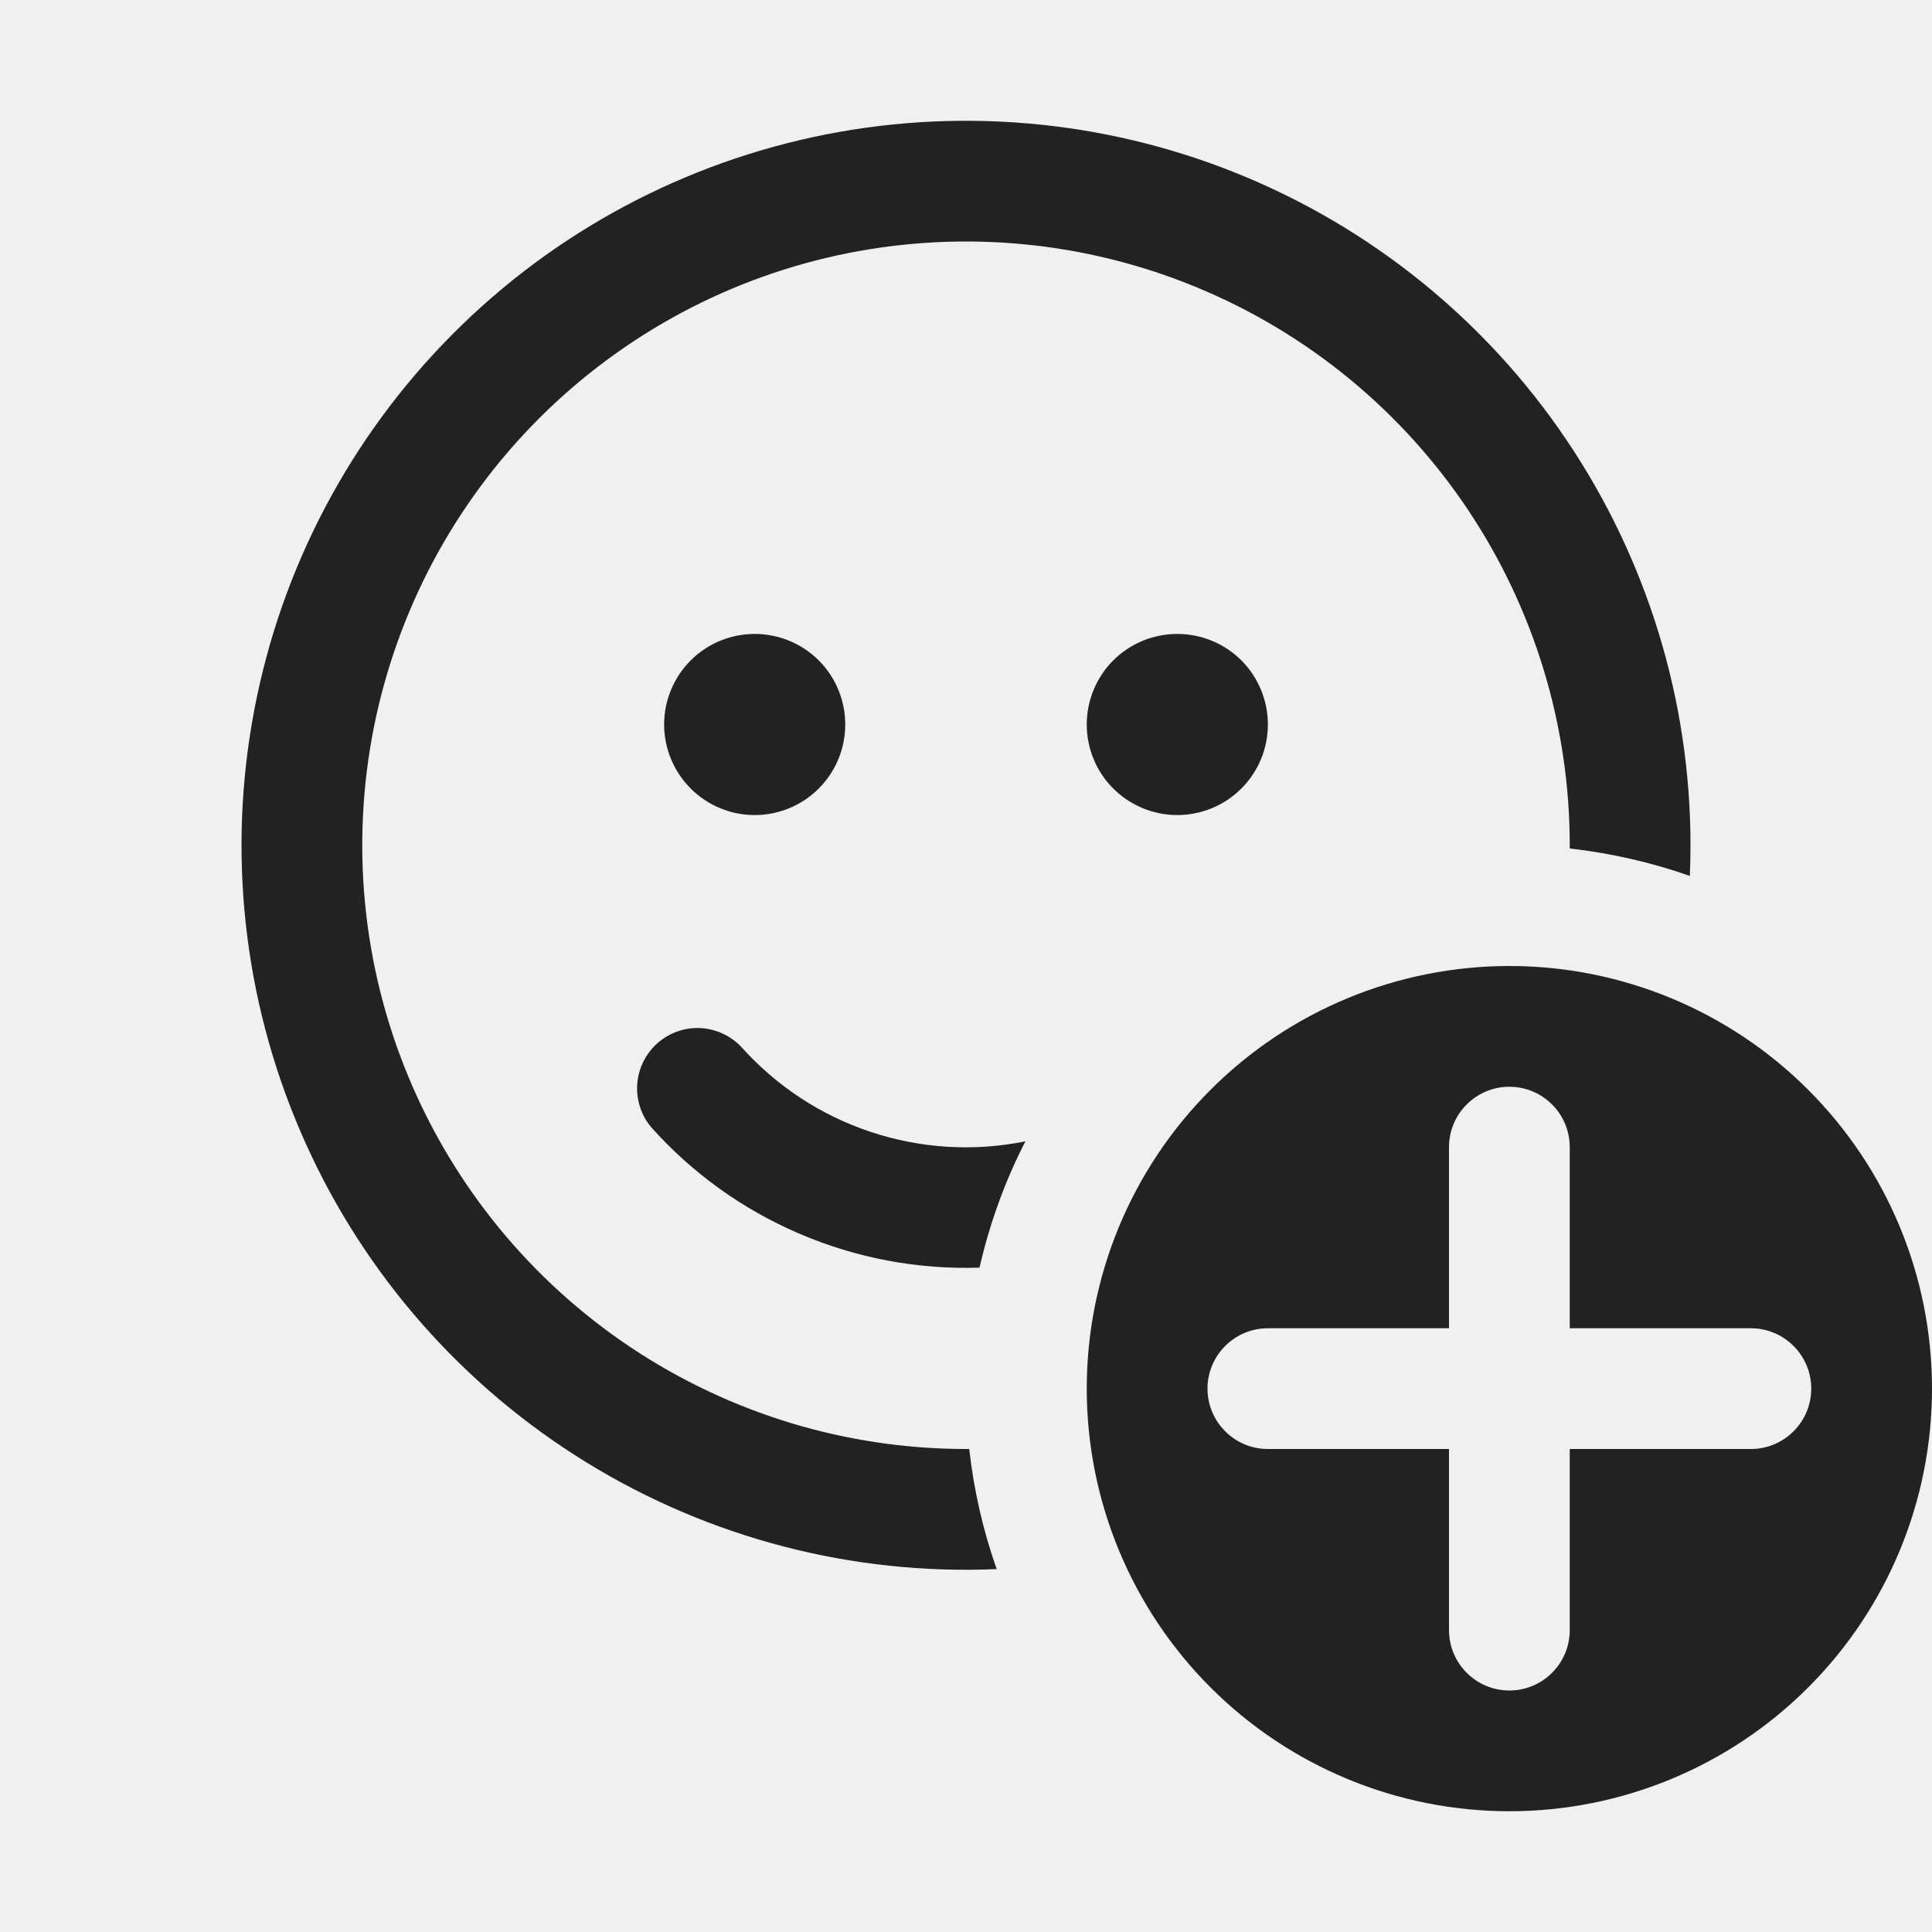
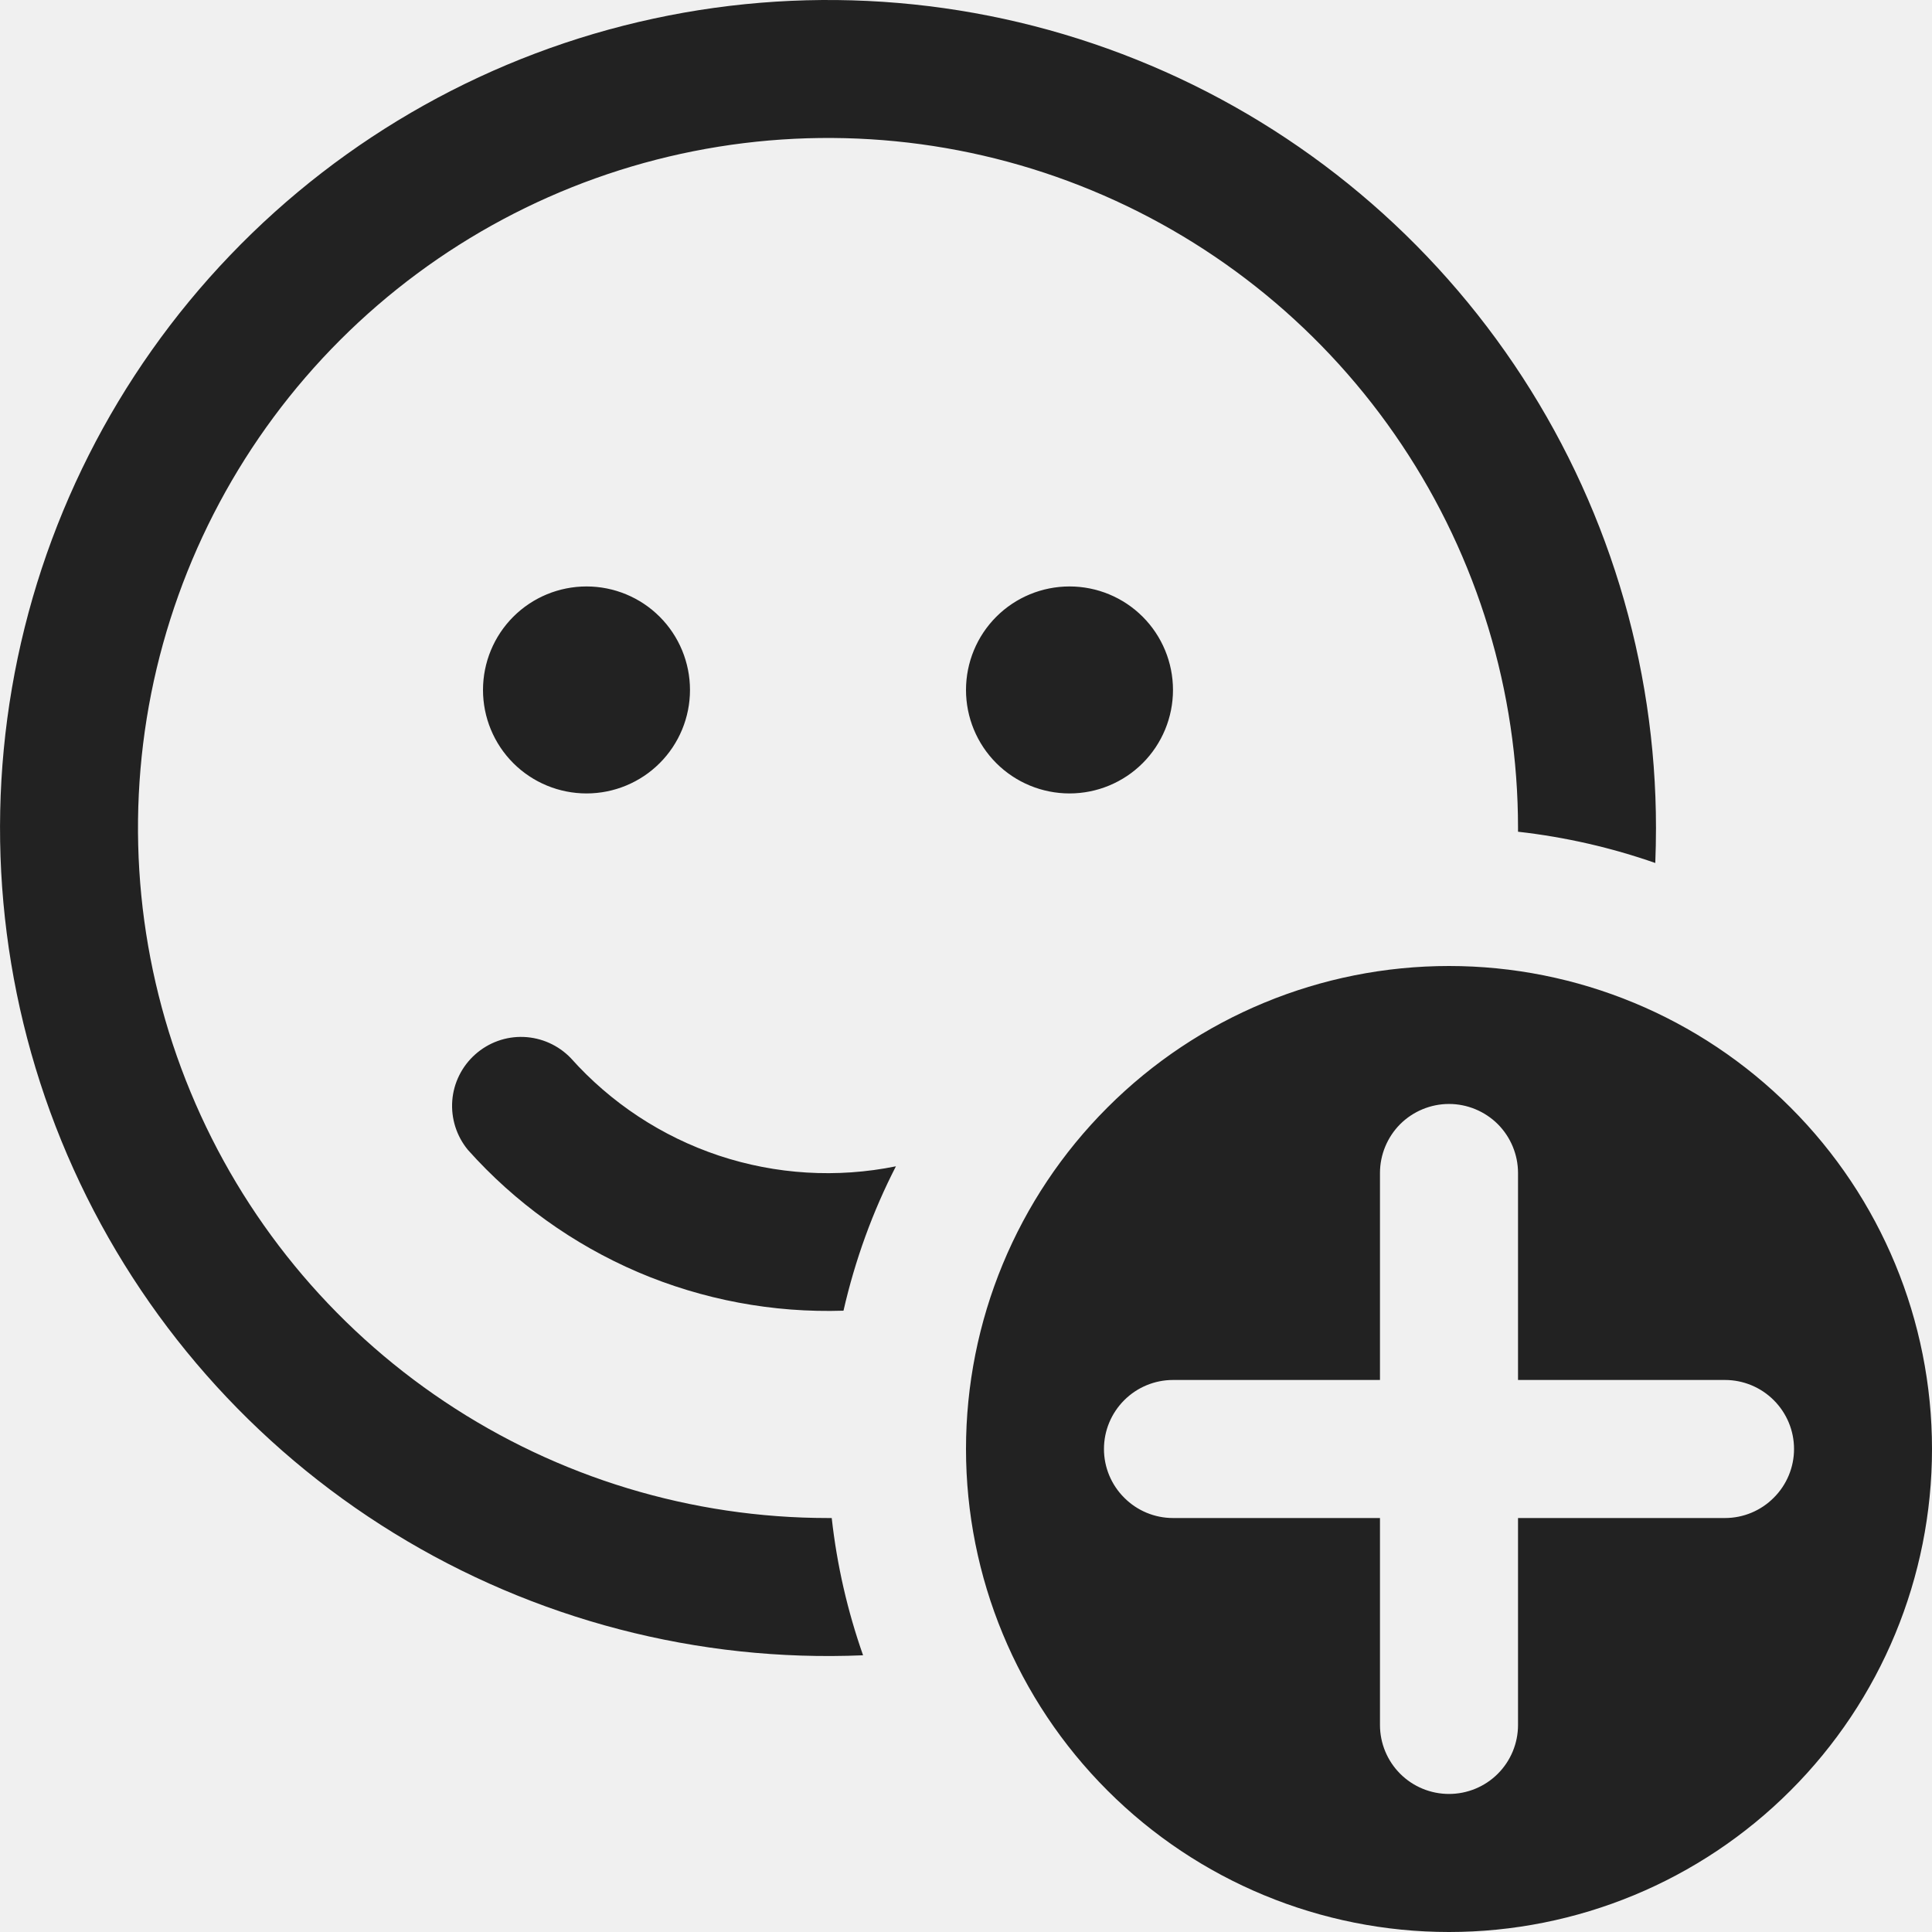
- <svg xmlns="http://www.w3.org/2000/svg" width="24" height="24" viewBox="0 0 24 24" fill="none">
-   <g id="fluent:emoji-add-16-regular" clip-path="url(#clip0_260_150)">
-     <path id="Vector" d="M21 10.5C21 8.704 20.462 6.949 19.456 5.46C18.451 3.972 17.022 2.819 15.355 2.149C13.689 1.48 11.86 1.324 10.104 1.702C8.348 2.081 6.745 2.976 5.503 4.273C4.26 5.57 3.433 7.209 3.13 8.979C2.826 10.749 3.059 12.57 3.799 14.207C4.538 15.844 5.751 17.222 7.281 18.164C8.81 19.106 10.586 19.569 12.381 19.492C12.211 19.009 12.097 18.509 12.04 18H12C10.517 18 9.067 17.56 7.833 16.736C6.6 15.912 5.639 14.741 5.071 13.37C4.503 12 4.355 10.492 4.644 9.037C4.934 7.582 5.648 6.246 6.697 5.197C7.746 4.148 9.082 3.433 10.537 3.144C11.992 2.855 13.5 3.003 14.87 3.571C16.241 4.138 17.412 5.1 18.236 6.333C19.06 7.567 19.5 9.017 19.5 10.5V10.54C20.017 10.599 20.517 10.714 20.992 10.881C20.997 10.755 21 10.627 21 10.5ZM12.168 15.747C12.294 15.195 12.486 14.668 12.738 14.178C12.097 14.308 11.434 14.267 10.814 14.06C10.194 13.854 9.639 13.488 9.204 13C9.069 12.861 8.886 12.779 8.692 12.771C8.498 12.764 8.309 12.832 8.164 12.962C8.02 13.091 7.931 13.271 7.916 13.465C7.902 13.658 7.963 13.85 8.086 13.999C8.597 14.572 9.227 15.025 9.932 15.326C10.637 15.629 11.402 15.772 12.168 15.747ZM10.5 9C10.5 9.298 10.382 9.584 10.171 9.795C9.96 10.006 9.673 10.125 9.375 10.125C9.077 10.125 8.79 10.006 8.58 9.795C8.369 9.584 8.25 9.298 8.25 9C8.25 8.702 8.369 8.415 8.58 8.204C8.79 7.993 9.077 7.875 9.375 7.875C9.673 7.875 9.96 7.993 10.171 8.204C10.382 8.415 10.5 8.702 10.5 9ZM14.625 10.125C14.923 10.125 15.21 10.006 15.421 9.795C15.632 9.584 15.75 9.298 15.75 9C15.75 8.702 15.632 8.415 15.421 8.204C15.21 7.993 14.923 7.875 14.625 7.875C14.327 7.875 14.04 7.993 13.829 8.204C13.618 8.415 13.5 8.702 13.5 9C13.5 9.298 13.618 9.584 13.829 9.795C14.04 10.006 14.327 10.125 14.625 10.125ZM24 17.25C24 18.642 23.447 19.978 22.462 20.962C21.478 21.947 20.142 22.5 18.75 22.5C17.358 22.5 16.022 21.947 15.038 20.962C14.053 19.978 13.5 18.642 13.5 17.25C13.5 15.857 14.053 14.522 15.038 13.538C16.022 12.553 17.358 12 18.75 12C20.142 12 21.478 12.553 22.462 13.538C23.447 14.522 24 15.857 24 17.25ZM19.5 14.25C19.5 14.051 19.421 13.86 19.28 13.72C19.14 13.579 18.949 13.5 18.75 13.5C18.551 13.5 18.36 13.579 18.22 13.72C18.079 13.86 18 14.051 18 14.25V16.5H15.75C15.551 16.5 15.36 16.579 15.22 16.72C15.079 16.86 15 17.051 15 17.25C15 17.449 15.079 17.64 15.22 17.78C15.36 17.921 15.551 18 15.75 18H18V20.25C18 20.449 18.079 20.64 18.22 20.78C18.36 20.921 18.551 21 18.75 21C18.949 21 19.14 20.921 19.28 20.78C19.421 20.64 19.5 20.449 19.5 20.25V18H21.75C21.949 18 22.14 17.921 22.28 17.78C22.421 17.64 22.5 17.449 22.5 17.25C22.5 17.051 22.421 16.86 22.28 16.72C22.14 16.579 21.949 16.5 21.75 16.5H19.5V14.25Z" fill="#222222" />
-   </g>
-   <defs>
-     <clipPath id="clip0_260_150">
-       <rect width="24" height="24" fill="white" />
-     </clipPath>
-   </defs>
+ <svg xmlns="http://www.w3.org/2000/svg" width="22" height="22" viewBox="0 0 22 22" fill="none">
+   <path d="M18.857 9.428C18.857 7.546 18.294 5.708 17.24 4.149C16.186 2.59 14.69 1.381 12.944 0.68C11.198 -0.022 9.282 -0.185 7.442 0.212C5.603 0.608 3.924 1.546 2.622 2.905C1.32 4.263 0.454 5.98 0.136 7.835C-0.182 9.69 0.062 11.597 0.837 13.312C1.612 15.027 2.882 16.471 4.484 17.457C6.087 18.444 7.948 18.929 9.828 18.849C9.65 18.343 9.53 17.819 9.471 17.286H9.429C7.875 17.286 6.355 16.825 5.063 15.961C3.771 15.098 2.764 13.871 2.17 12.435C1.575 10.999 1.419 9.42 1.722 7.895C2.026 6.371 2.774 4.971 3.873 3.872C4.972 2.773 6.372 2.025 7.896 1.722C9.42 1.419 11 1.574 12.435 2.169C13.871 2.764 15.098 3.771 15.961 5.063C16.825 6.355 17.286 7.874 17.286 9.428V9.471C17.828 9.532 18.351 9.653 18.849 9.827C18.854 9.695 18.857 9.562 18.857 9.428ZM9.605 14.925C9.737 14.347 9.938 13.795 10.202 13.281C9.531 13.417 8.836 13.375 8.186 13.159C7.536 12.942 6.955 12.559 6.499 12.048C6.358 11.902 6.166 11.816 5.963 11.808C5.76 11.8 5.562 11.872 5.41 12.008C5.259 12.143 5.165 12.332 5.15 12.534C5.135 12.737 5.199 12.938 5.329 13.095C5.864 13.694 6.524 14.168 7.262 14.485C8.001 14.801 8.802 14.951 9.605 14.925ZM7.857 7.857C7.857 8.169 7.733 8.469 7.512 8.69C7.291 8.911 6.991 9.035 6.679 9.035C6.366 9.035 6.066 8.911 5.845 8.69C5.624 8.469 5.5 8.169 5.5 7.857C5.5 7.544 5.624 7.244 5.845 7.023C6.066 6.802 6.366 6.678 6.679 6.678C6.991 6.678 7.291 6.802 7.512 7.023C7.733 7.244 7.857 7.544 7.857 7.857ZM12.179 9.035C12.491 9.035 12.791 8.911 13.012 8.69C13.233 8.469 13.357 8.169 13.357 7.857C13.357 7.544 13.233 7.244 13.012 7.023C12.791 6.802 12.491 6.678 12.179 6.678C11.866 6.678 11.566 6.802 11.345 7.023C11.124 7.244 11 7.544 11 7.857C11 8.169 11.124 8.469 11.345 8.69C11.566 8.911 11.866 9.035 12.179 9.035ZM22 16.5C22 17.959 21.421 19.358 20.389 20.389C19.358 21.421 17.959 22 16.5 22C15.041 22 13.642 21.421 12.611 20.389C11.579 19.358 11 17.959 11 16.5C11 15.041 11.579 13.642 12.611 12.611C13.642 11.579 15.041 11 16.5 11C17.959 11 19.358 11.579 20.389 12.611C21.421 13.642 22 15.041 22 16.5ZM17.286 13.357C17.286 13.149 17.203 12.949 17.056 12.801C16.908 12.654 16.708 12.571 16.5 12.571C16.292 12.571 16.092 12.654 15.944 12.801C15.797 12.949 15.714 13.149 15.714 13.357V15.714H13.357C13.149 15.714 12.949 15.797 12.802 15.944C12.654 16.092 12.571 16.291 12.571 16.5C12.571 16.708 12.654 16.908 12.802 17.055C12.949 17.203 13.149 17.286 13.357 17.286H15.714V19.643C15.714 19.851 15.797 20.051 15.944 20.198C16.092 20.346 16.292 20.428 16.5 20.428C16.708 20.428 16.908 20.346 17.056 20.198C17.203 20.051 17.286 19.851 17.286 19.643V17.286H19.643C19.851 17.286 20.051 17.203 20.198 17.055C20.346 16.908 20.429 16.708 20.429 16.5C20.429 16.291 20.346 16.092 20.198 15.944C20.051 15.797 19.851 15.714 19.643 15.714H17.286V13.357Z" fill="#222222" />
</svg>
